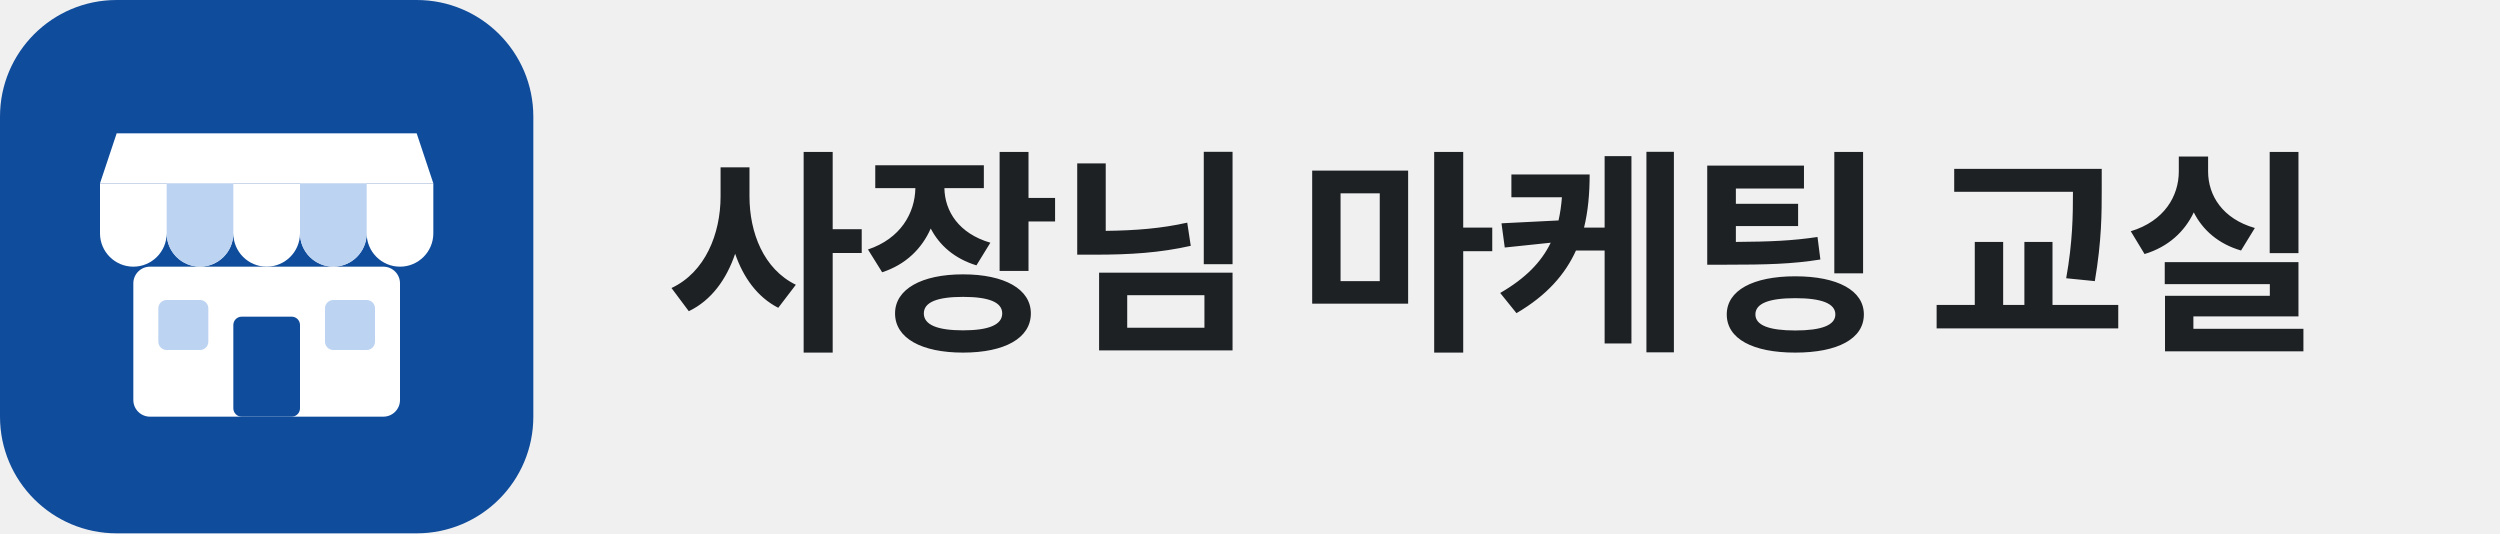
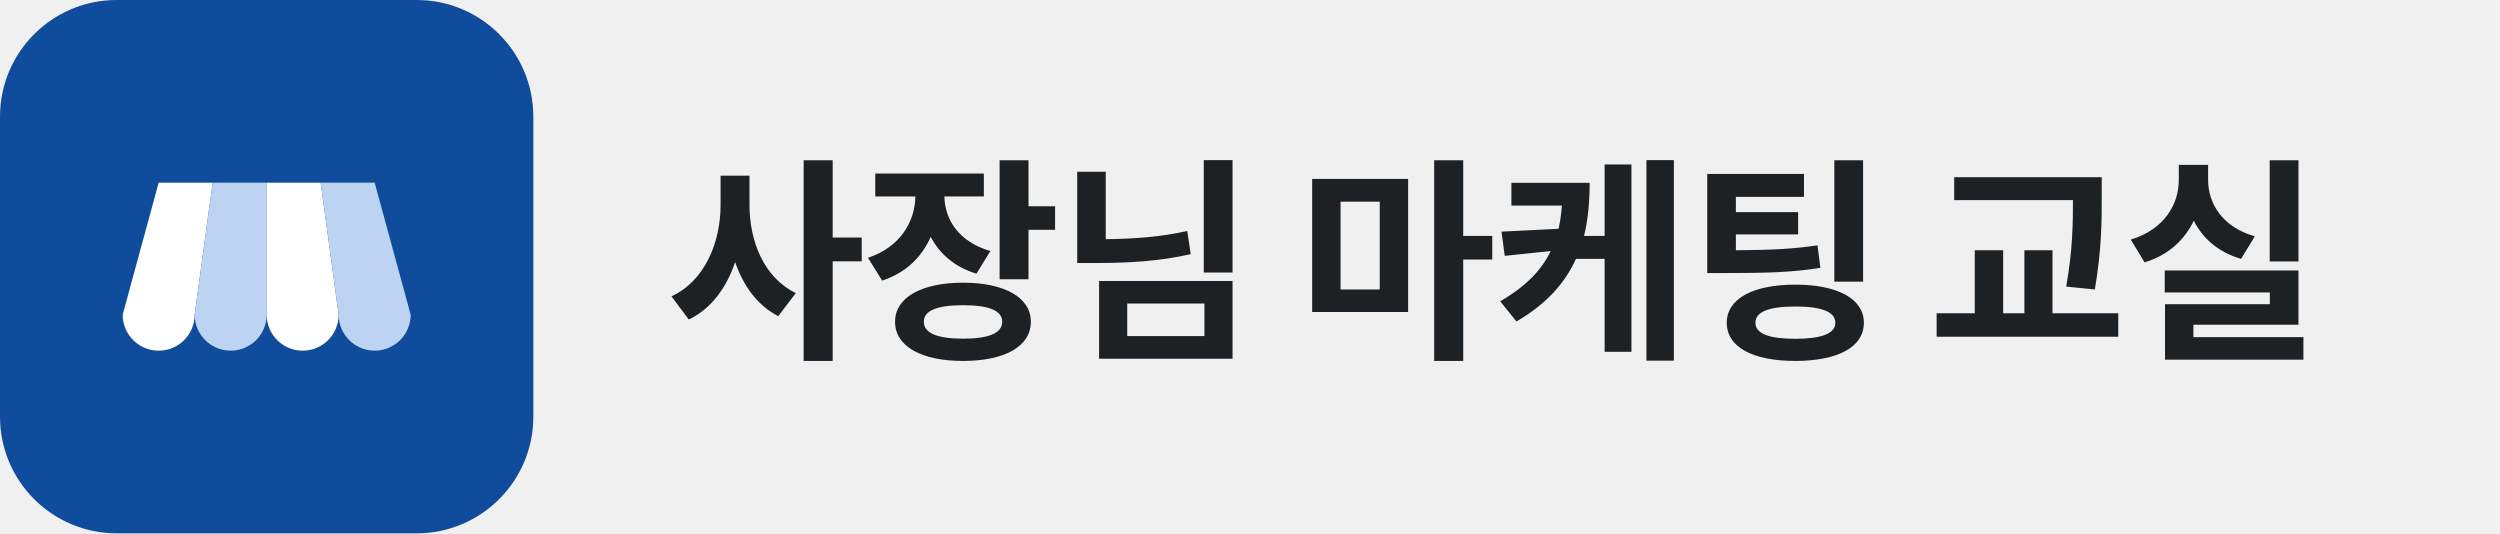
<svg xmlns="http://www.w3.org/2000/svg" viewBox="0 0 300 64" width="300" height="64" role="img" aria-label="사장님 마케팅 교실">
  <g>
    <rect width="64" height="64" rx="14" fill="#0f4c9c" />
-     <path d="M12 22h40v6a4 4 0 0 1-8 0 4 4 0 0 1-8 0 4 4 0 0 1-8 0 4 4 0 0 1-8 0 4 4 0 0 1-8 0z" fill="#ffffff" />
-     <path d="M20 22h8v6a4 4 0 0 1-8 0zM36 22h8v6a4 4 0 0 1-8 0z" fill="#bcd3f2" />
-     <path d="M12 22 L14 16h36l2 6z" fill="#ffffff" />
-     <rect x="16" y="32" width="32" height="18" rx="2" fill="#ffffff" />
-     <rect x="28" y="38" width="8" height="12" rx="1" fill="#0f4c9c" />
-     <rect x="19" y="36" width="6" height="6" rx="1" fill="#bcd3f2" />
-     <rect x="39" y="36" width="6" height="6" rx="1" fill="#bcd3f2" />
+     <path fill="#fff" d="M19.04 21.92H25.52L23.36 37.76C23.36 40.144 21.426 42.08 19.04 42.08S14.72 40.144 14.72 37.76L19.04 21.92Z" />
+     <path fill="#bcd3f2" d="M25.52 21.92H32V37.76C32 40.144 30.066 42.08 27.68 42.08S23.36 40.144 23.36 37.76L25.52 21.92Z" />
+     <path fill="#fff" d="M32 21.92H38.48L40.64 37.76C40.64 40.144 38.706 42.08 36.32 42.08S32 40.144 32 37.76V21.92Z" />
+     <path fill="#bcd3f2" d="M38.48 21.92H44.96L49.28 37.76C49.28 40.144 47.346 42.08 44.96 42.08S40.64 40.144 40.64 37.76L38.48 21.92Z" />
  </g>
-   <text x="80" y="40" font-family="Pretendard, 'Malgun Gothic', sans-serif" font-size="26" font-weight="700" fill="#1e2124" letter-spacing="-0.5">사장님 마케팅 교실</text>
+   <text x="80" y="41" font-family="Pretendard, 'Malgun Gothic', sans-serif" font-size="26" font-weight="700" fill="#1e2124" letter-spacing="-0.5">사장님 마케팅 교실</text>
</svg>
